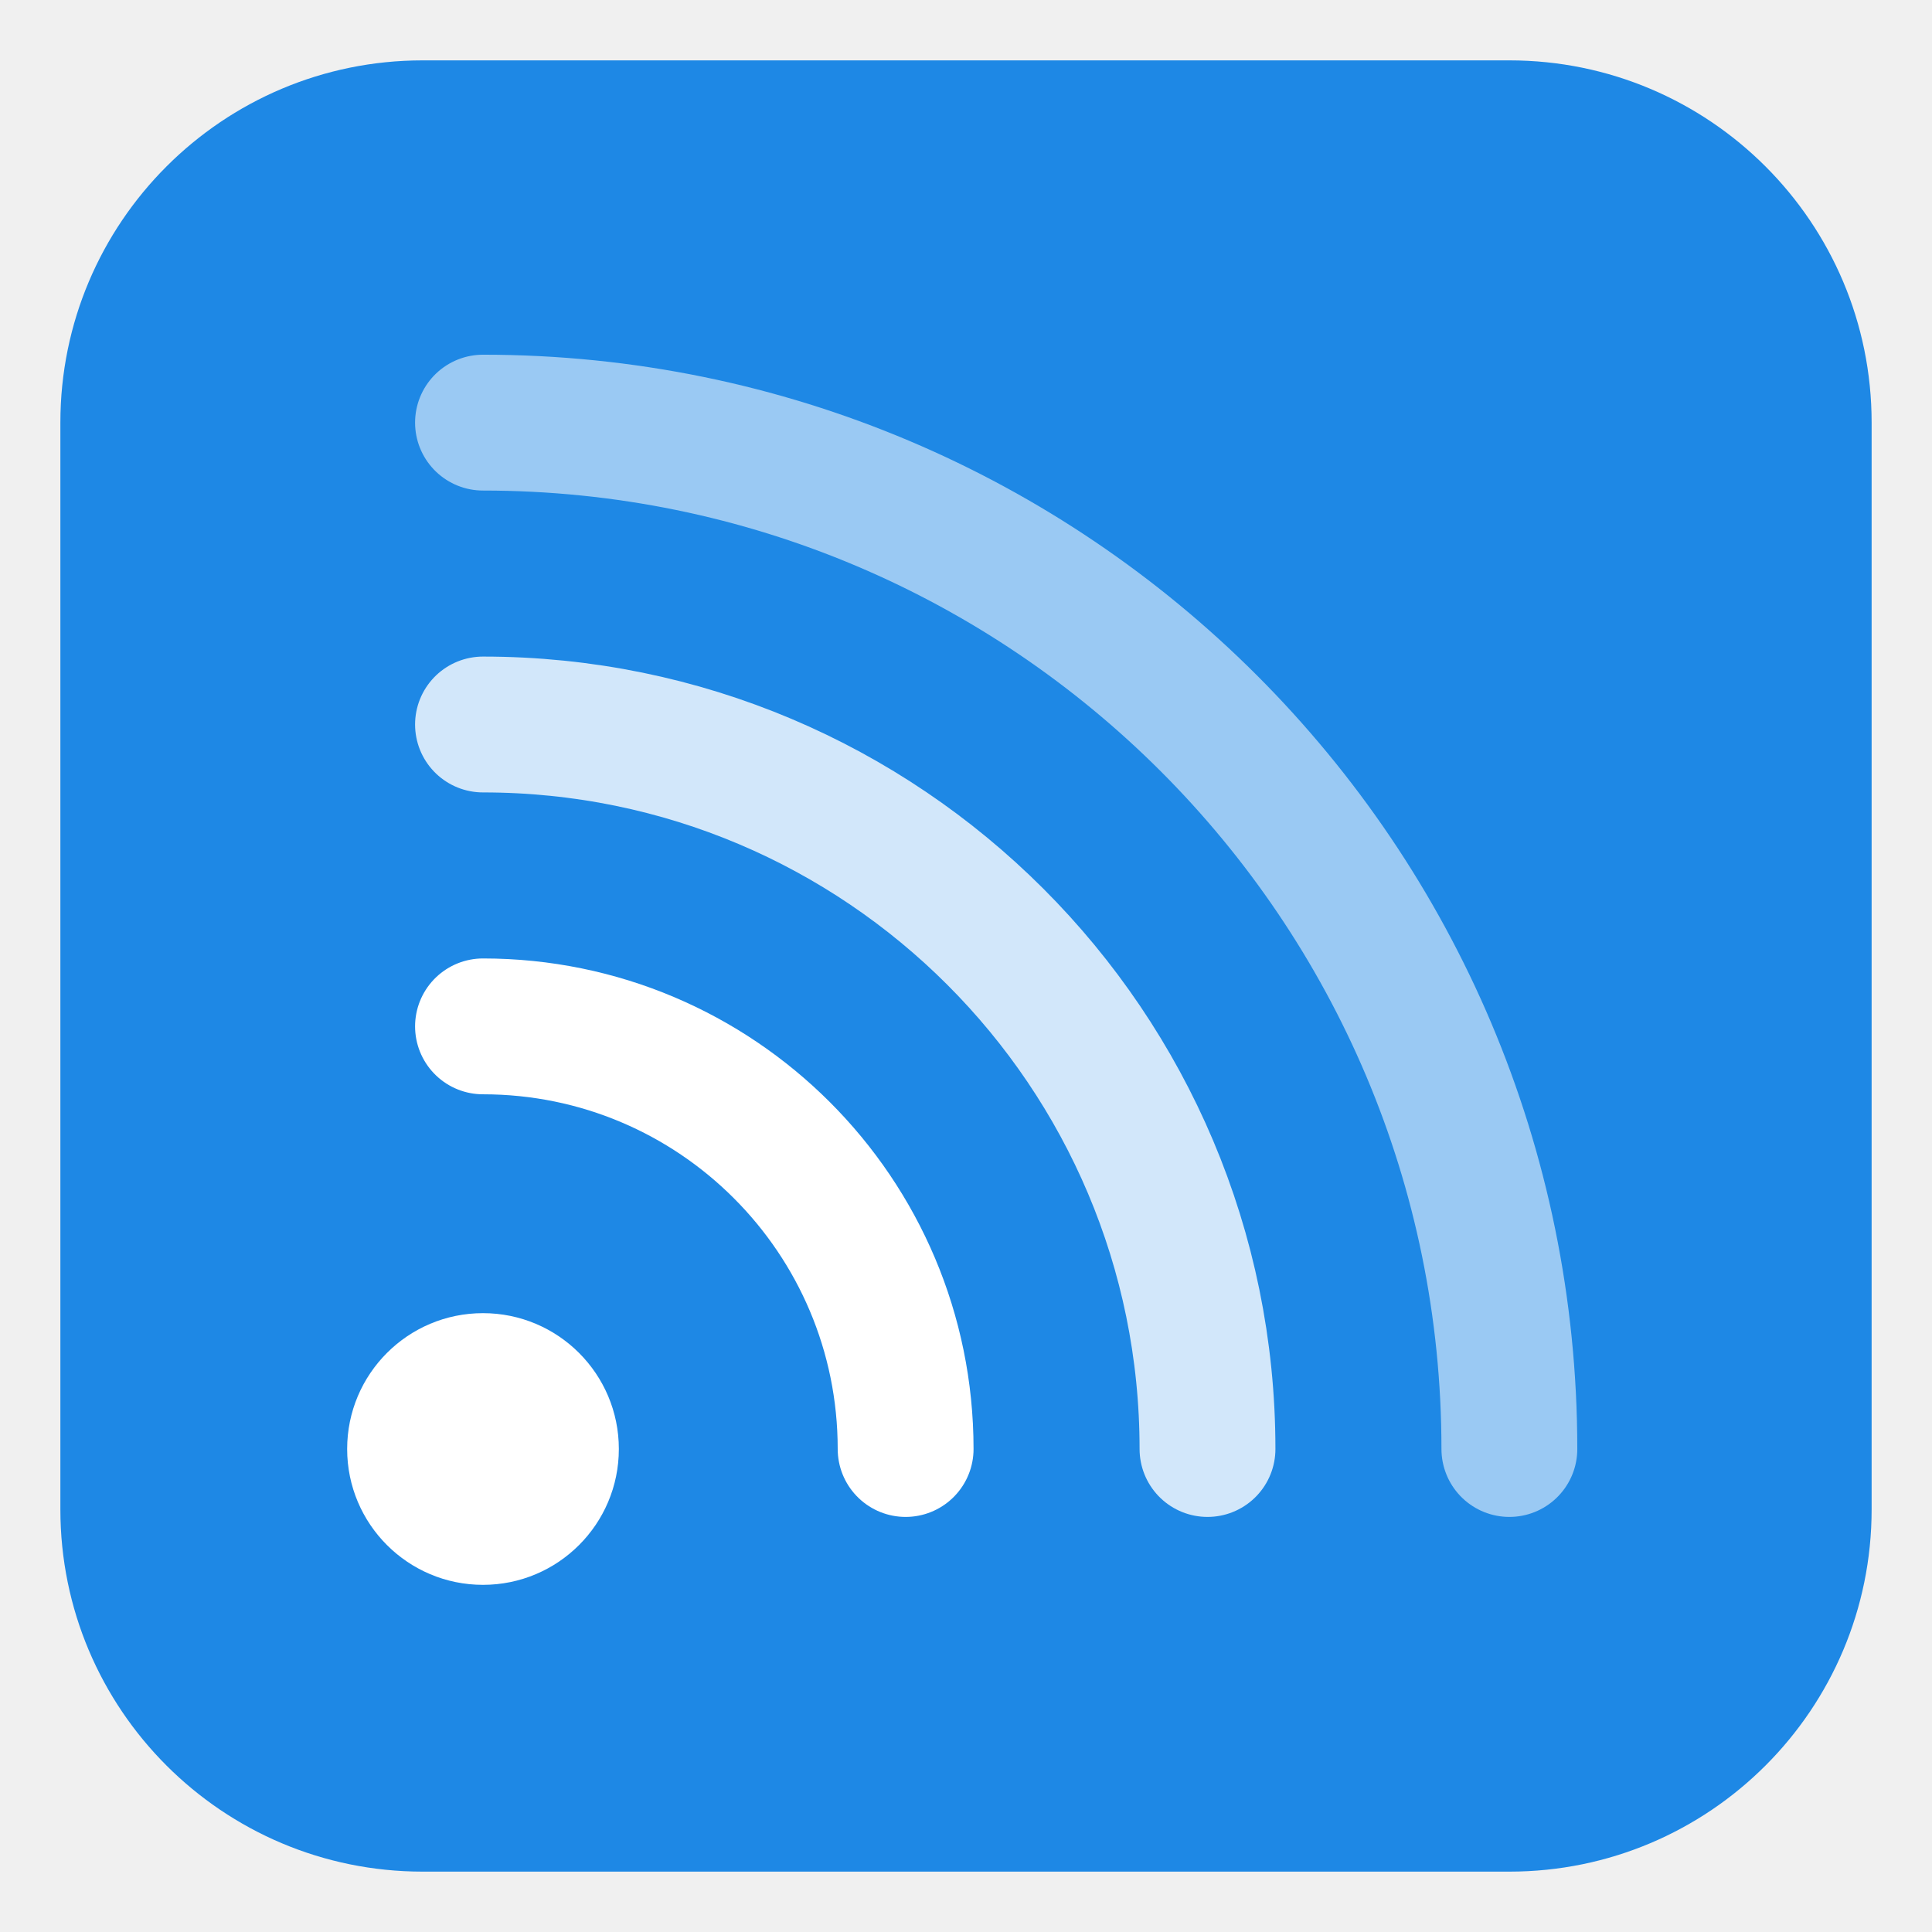
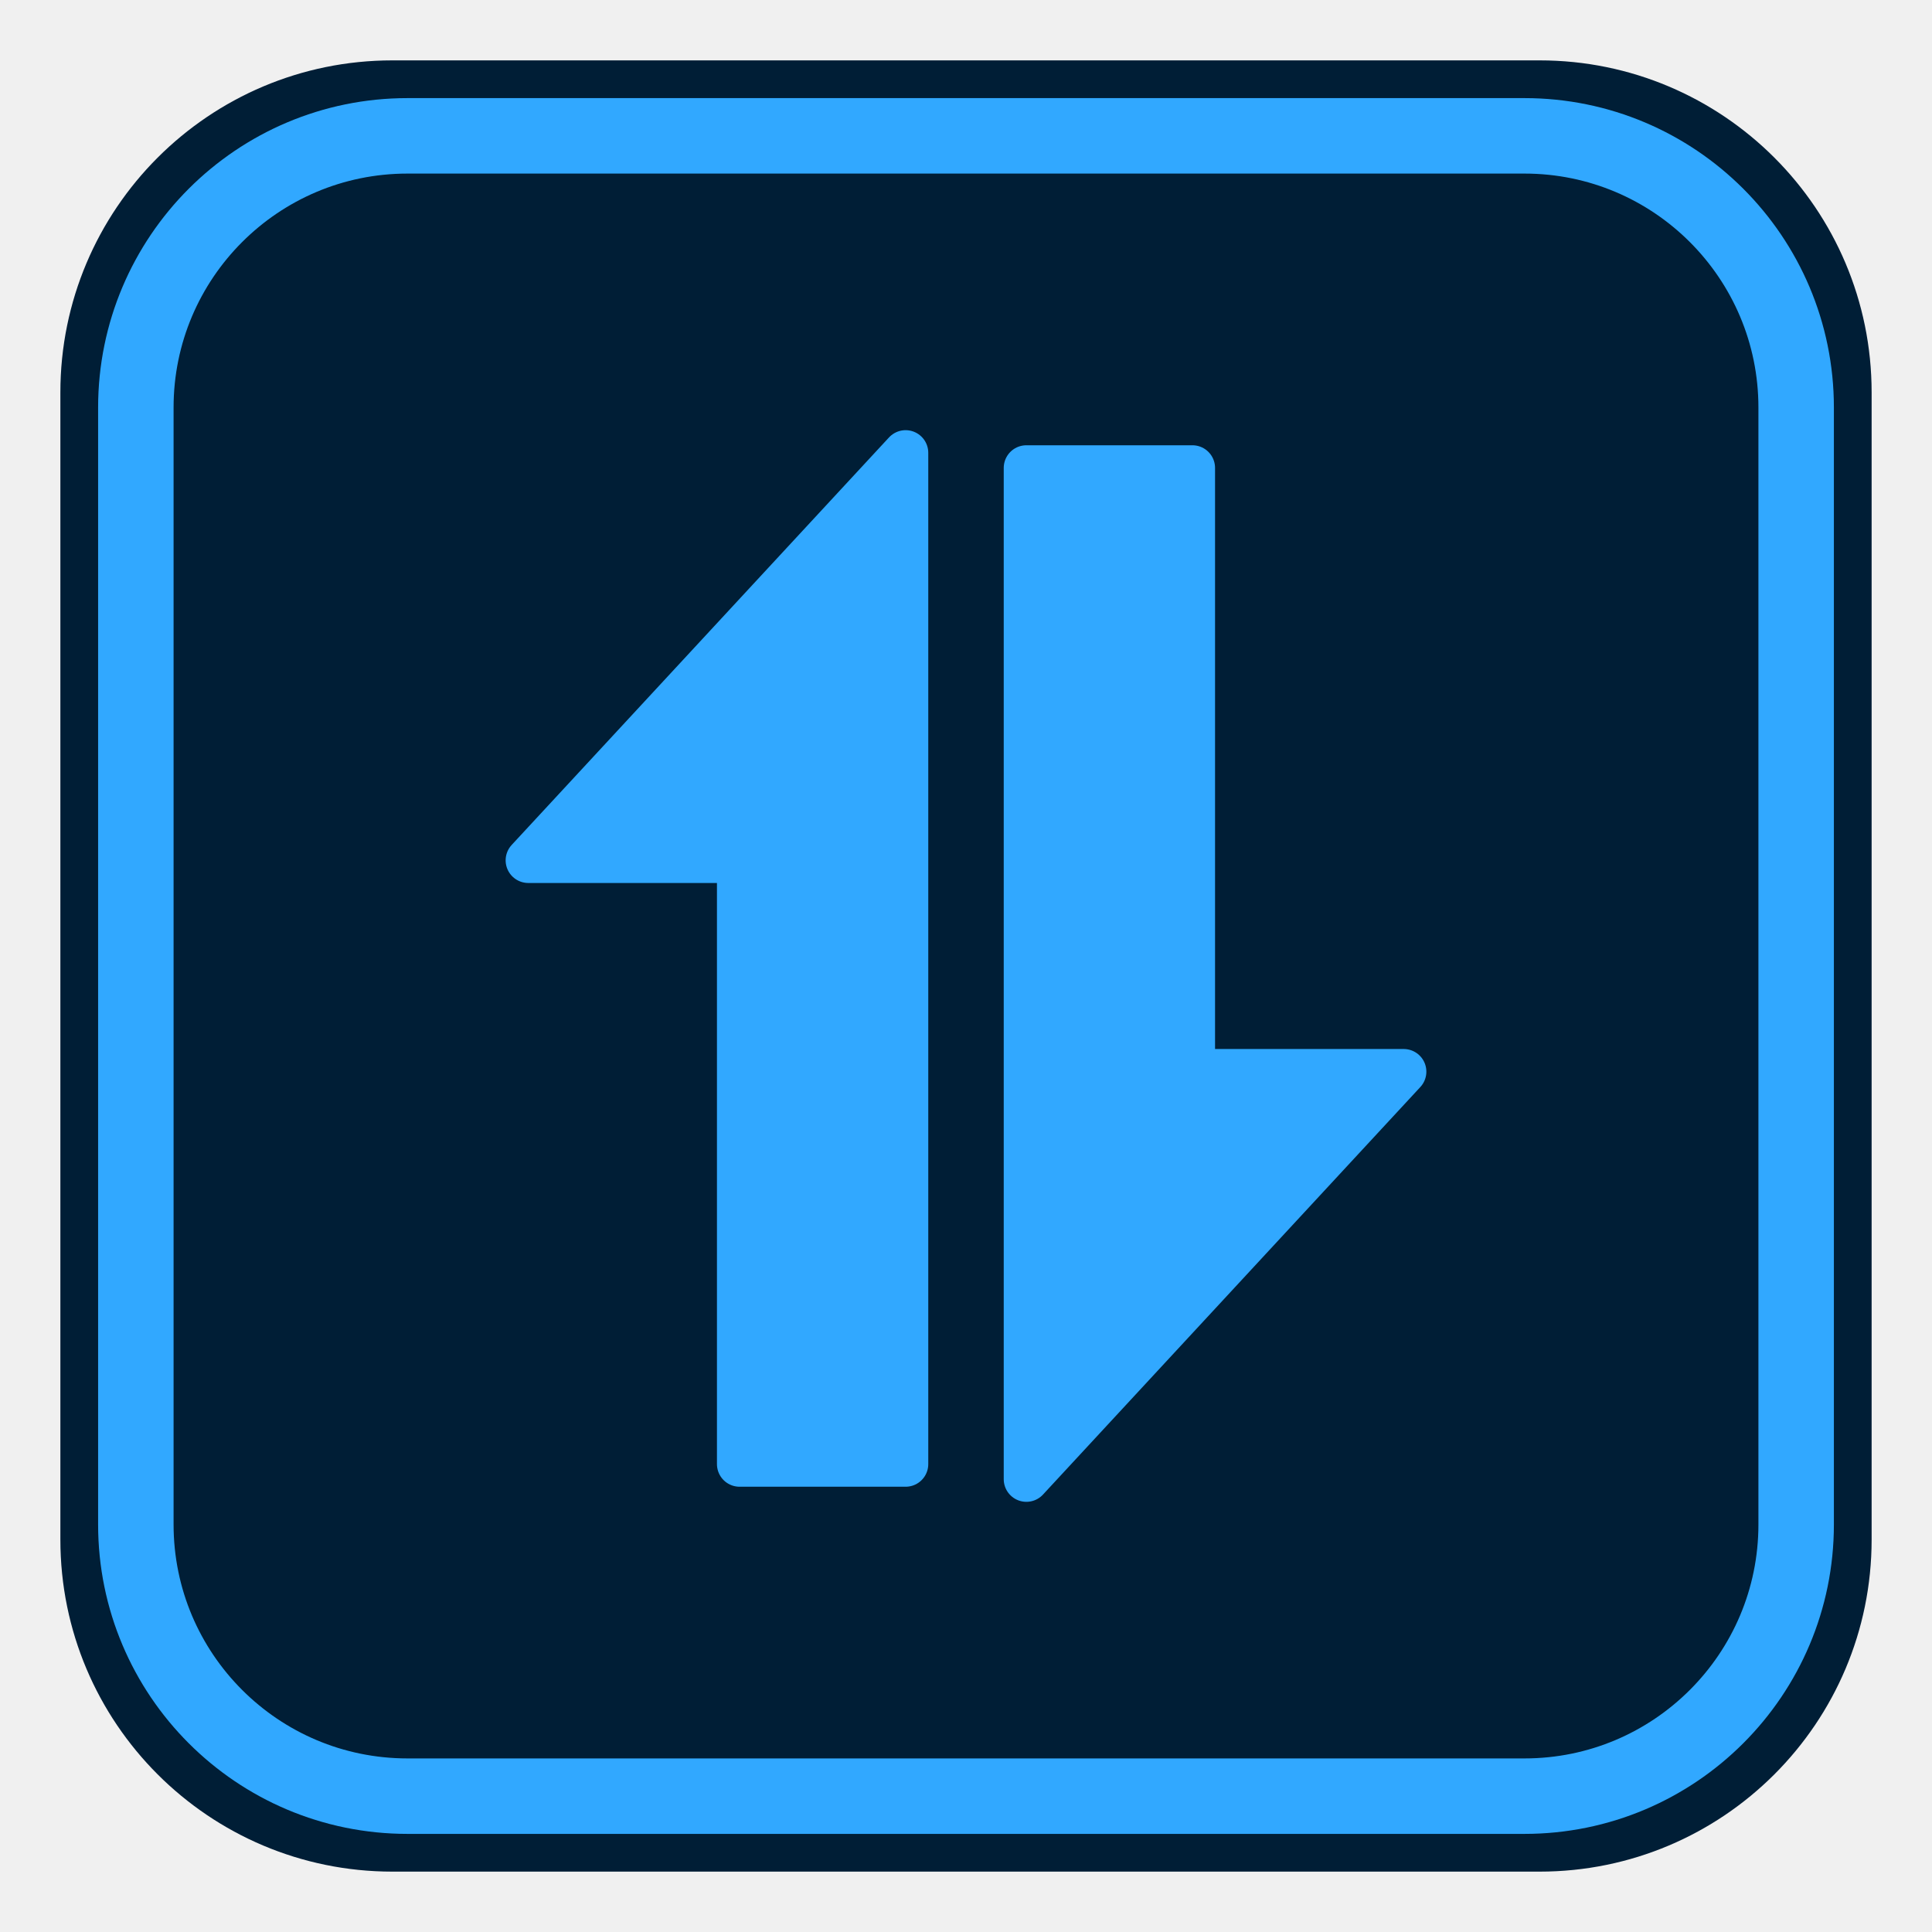
<svg xmlns="http://www.w3.org/2000/svg" width="256" height="256" viewBox="0 0 256 256">
-   <rect x="8" y="8" width="240" height="240" rx="48" fill="#1e88e5" />
-   <circle cx="64" cy="192" r="18" fill="#ffffff" />
-   <path d="M64 136 A56 56 0 0 1 120 192" fill="none" stroke="#ffffff" stroke-width="18" stroke-linecap="round" />
-   <path d="M64 96 A96 96 0 0 1 160 192" fill="none" stroke="#ffffff" stroke-width="18" stroke-linecap="round" stroke-opacity="0.8" />
-   <path d="M64 56 A136 136 0 0 1 200 192" fill="none" stroke="#ffffff" stroke-width="18" stroke-linecap="round" stroke-opacity="0.55" />
+   <rect x="8" y="8" width="240" height="240" rx="44" fill="#001e36" />
+   <rect x="18" y="18" width="220" height="220" rx="36" fill="none" stroke="#31a8ff" stroke-width="10" />
+   <path d="M120 60V194H98V114H70ZM136 196V62H158V142H186Z" fill="#31a8ff" stroke="#31a8ff" stroke-width="6" stroke-linejoin="round" />
</svg>
